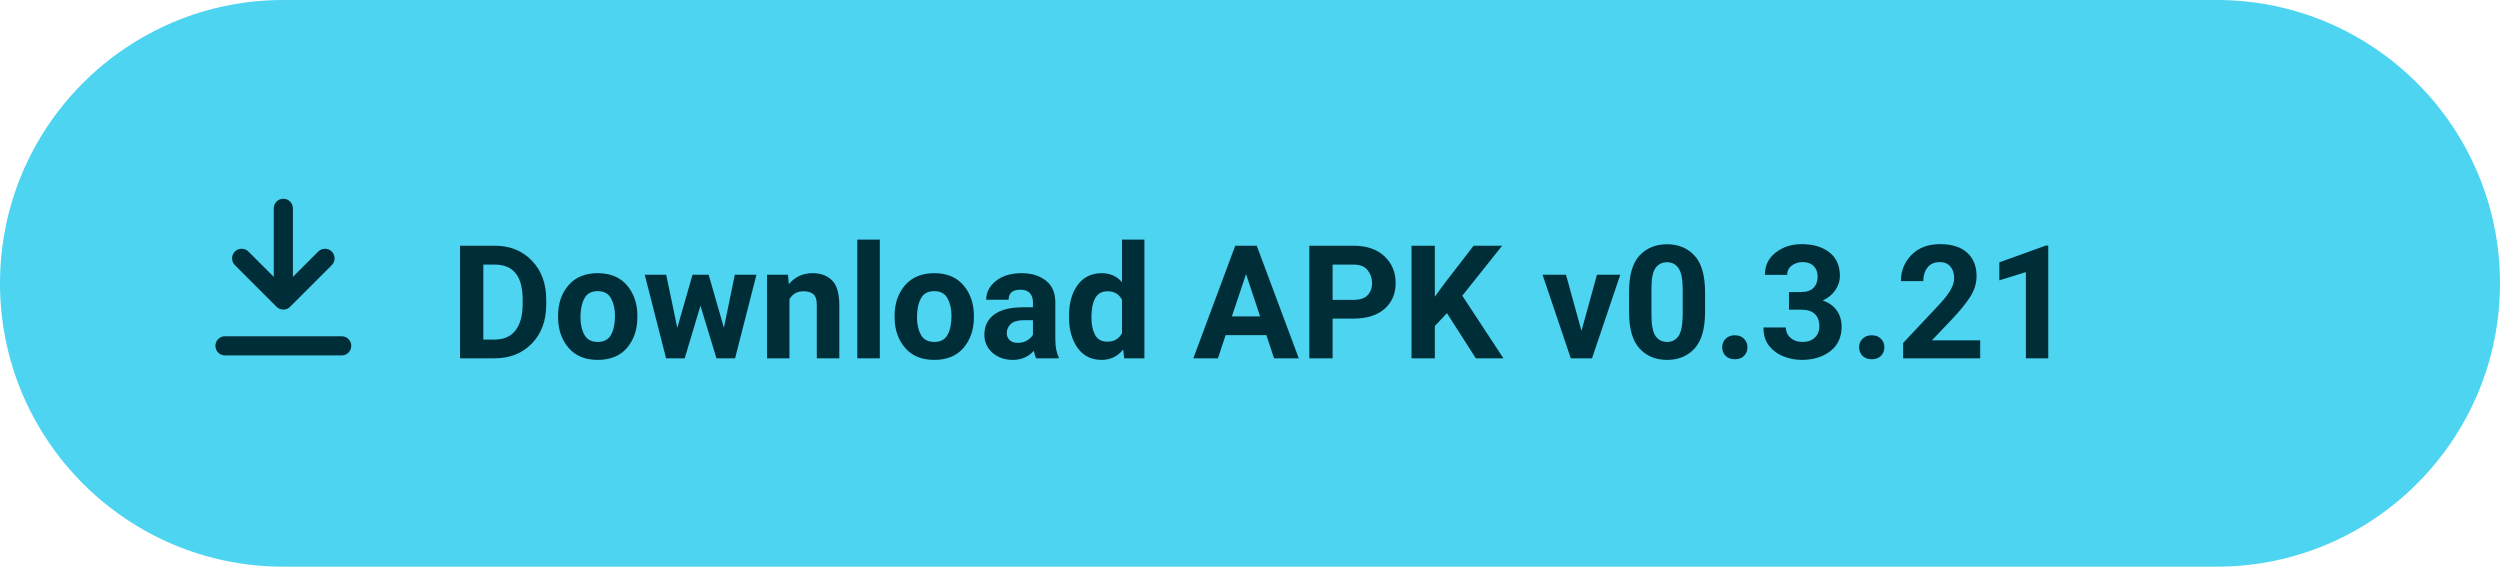
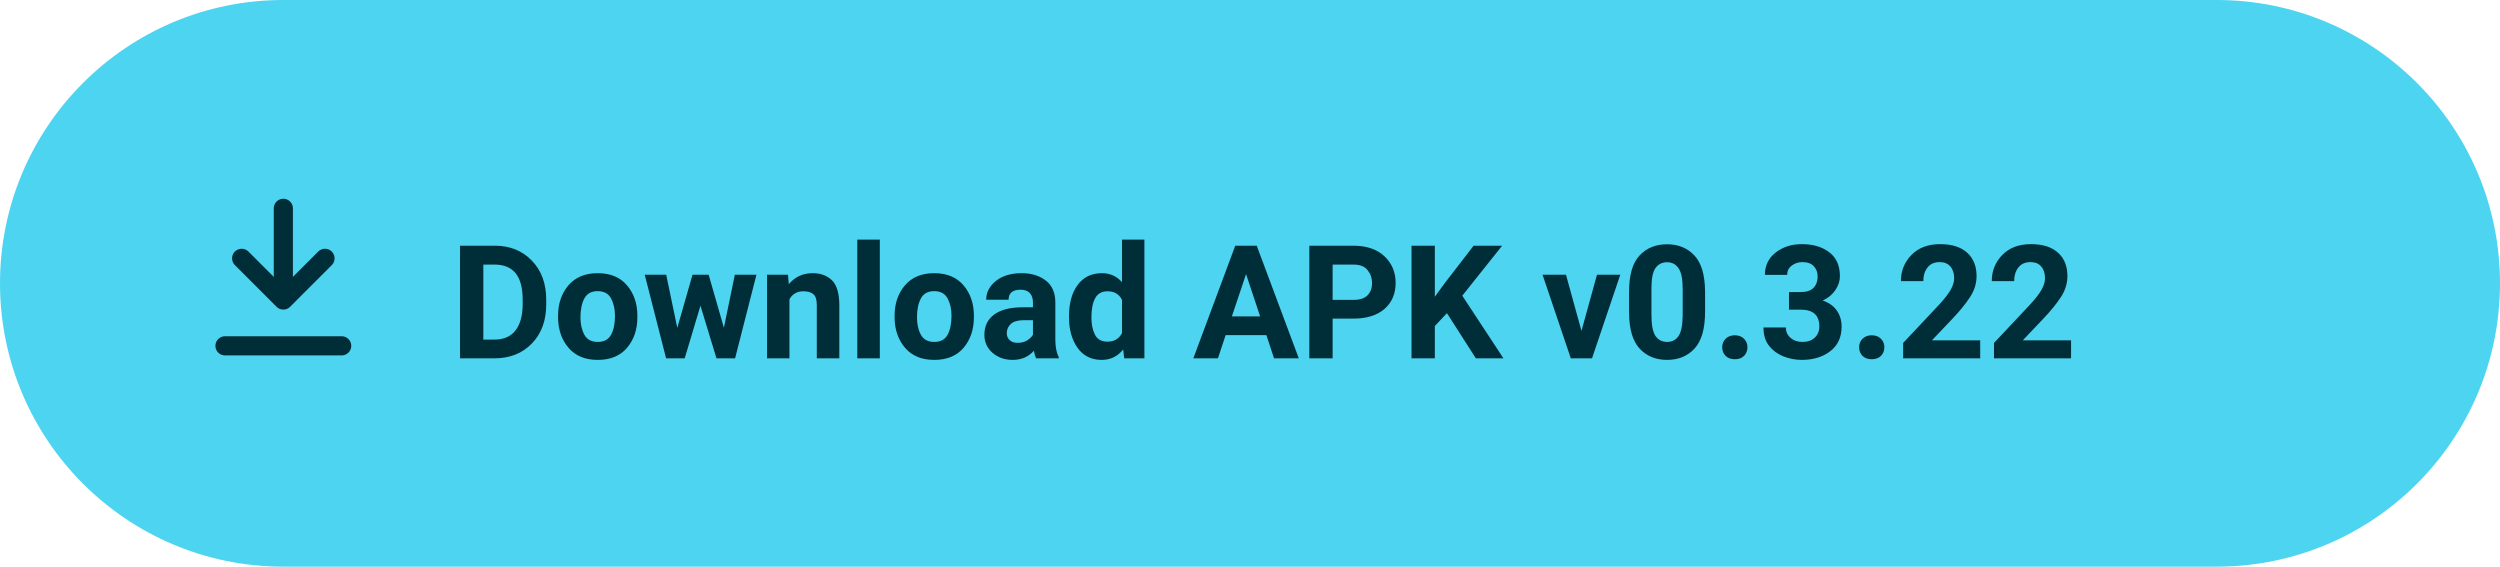
- <svg xmlns="http://www.w3.org/2000/svg" viewBox="0 0 300 68" width="300" height="68" role="img" aria-label="Download APK v0.3.21">
+ <svg xmlns="http://www.w3.org/2000/svg" viewBox="0 0 300 68" width="300" height="68" role="img" aria-label="Download APK v0.3.22">
  <rect width="300" height="68" rx="34" fill="#4DD4F0" />
  <g transform="translate(22 22)" fill="none" stroke="#002E38" stroke-width="2.3" stroke-linecap="round" stroke-linejoin="round">
    <path d="M12 3v10.5" />
    <path d="M7 9l5 5 5-5" />
    <path d="M5 19.5h14" />
  </g>
-   <text x="54" y="43" font-family="Roboto, 'Segoe UI', system-ui, -apple-system, 'Helvetica Neue', Arial, sans-serif" font-size="19" font-weight="600" fill="#002E38">Download APK v0.3.21</text>
+   <text x="54" y="43" font-family="Roboto, 'Segoe UI', system-ui, -apple-system, 'Helvetica Neue', Arial, sans-serif" font-size="19" font-weight="600" fill="#002E38">Download APK v0.3.22</text>
</svg>
